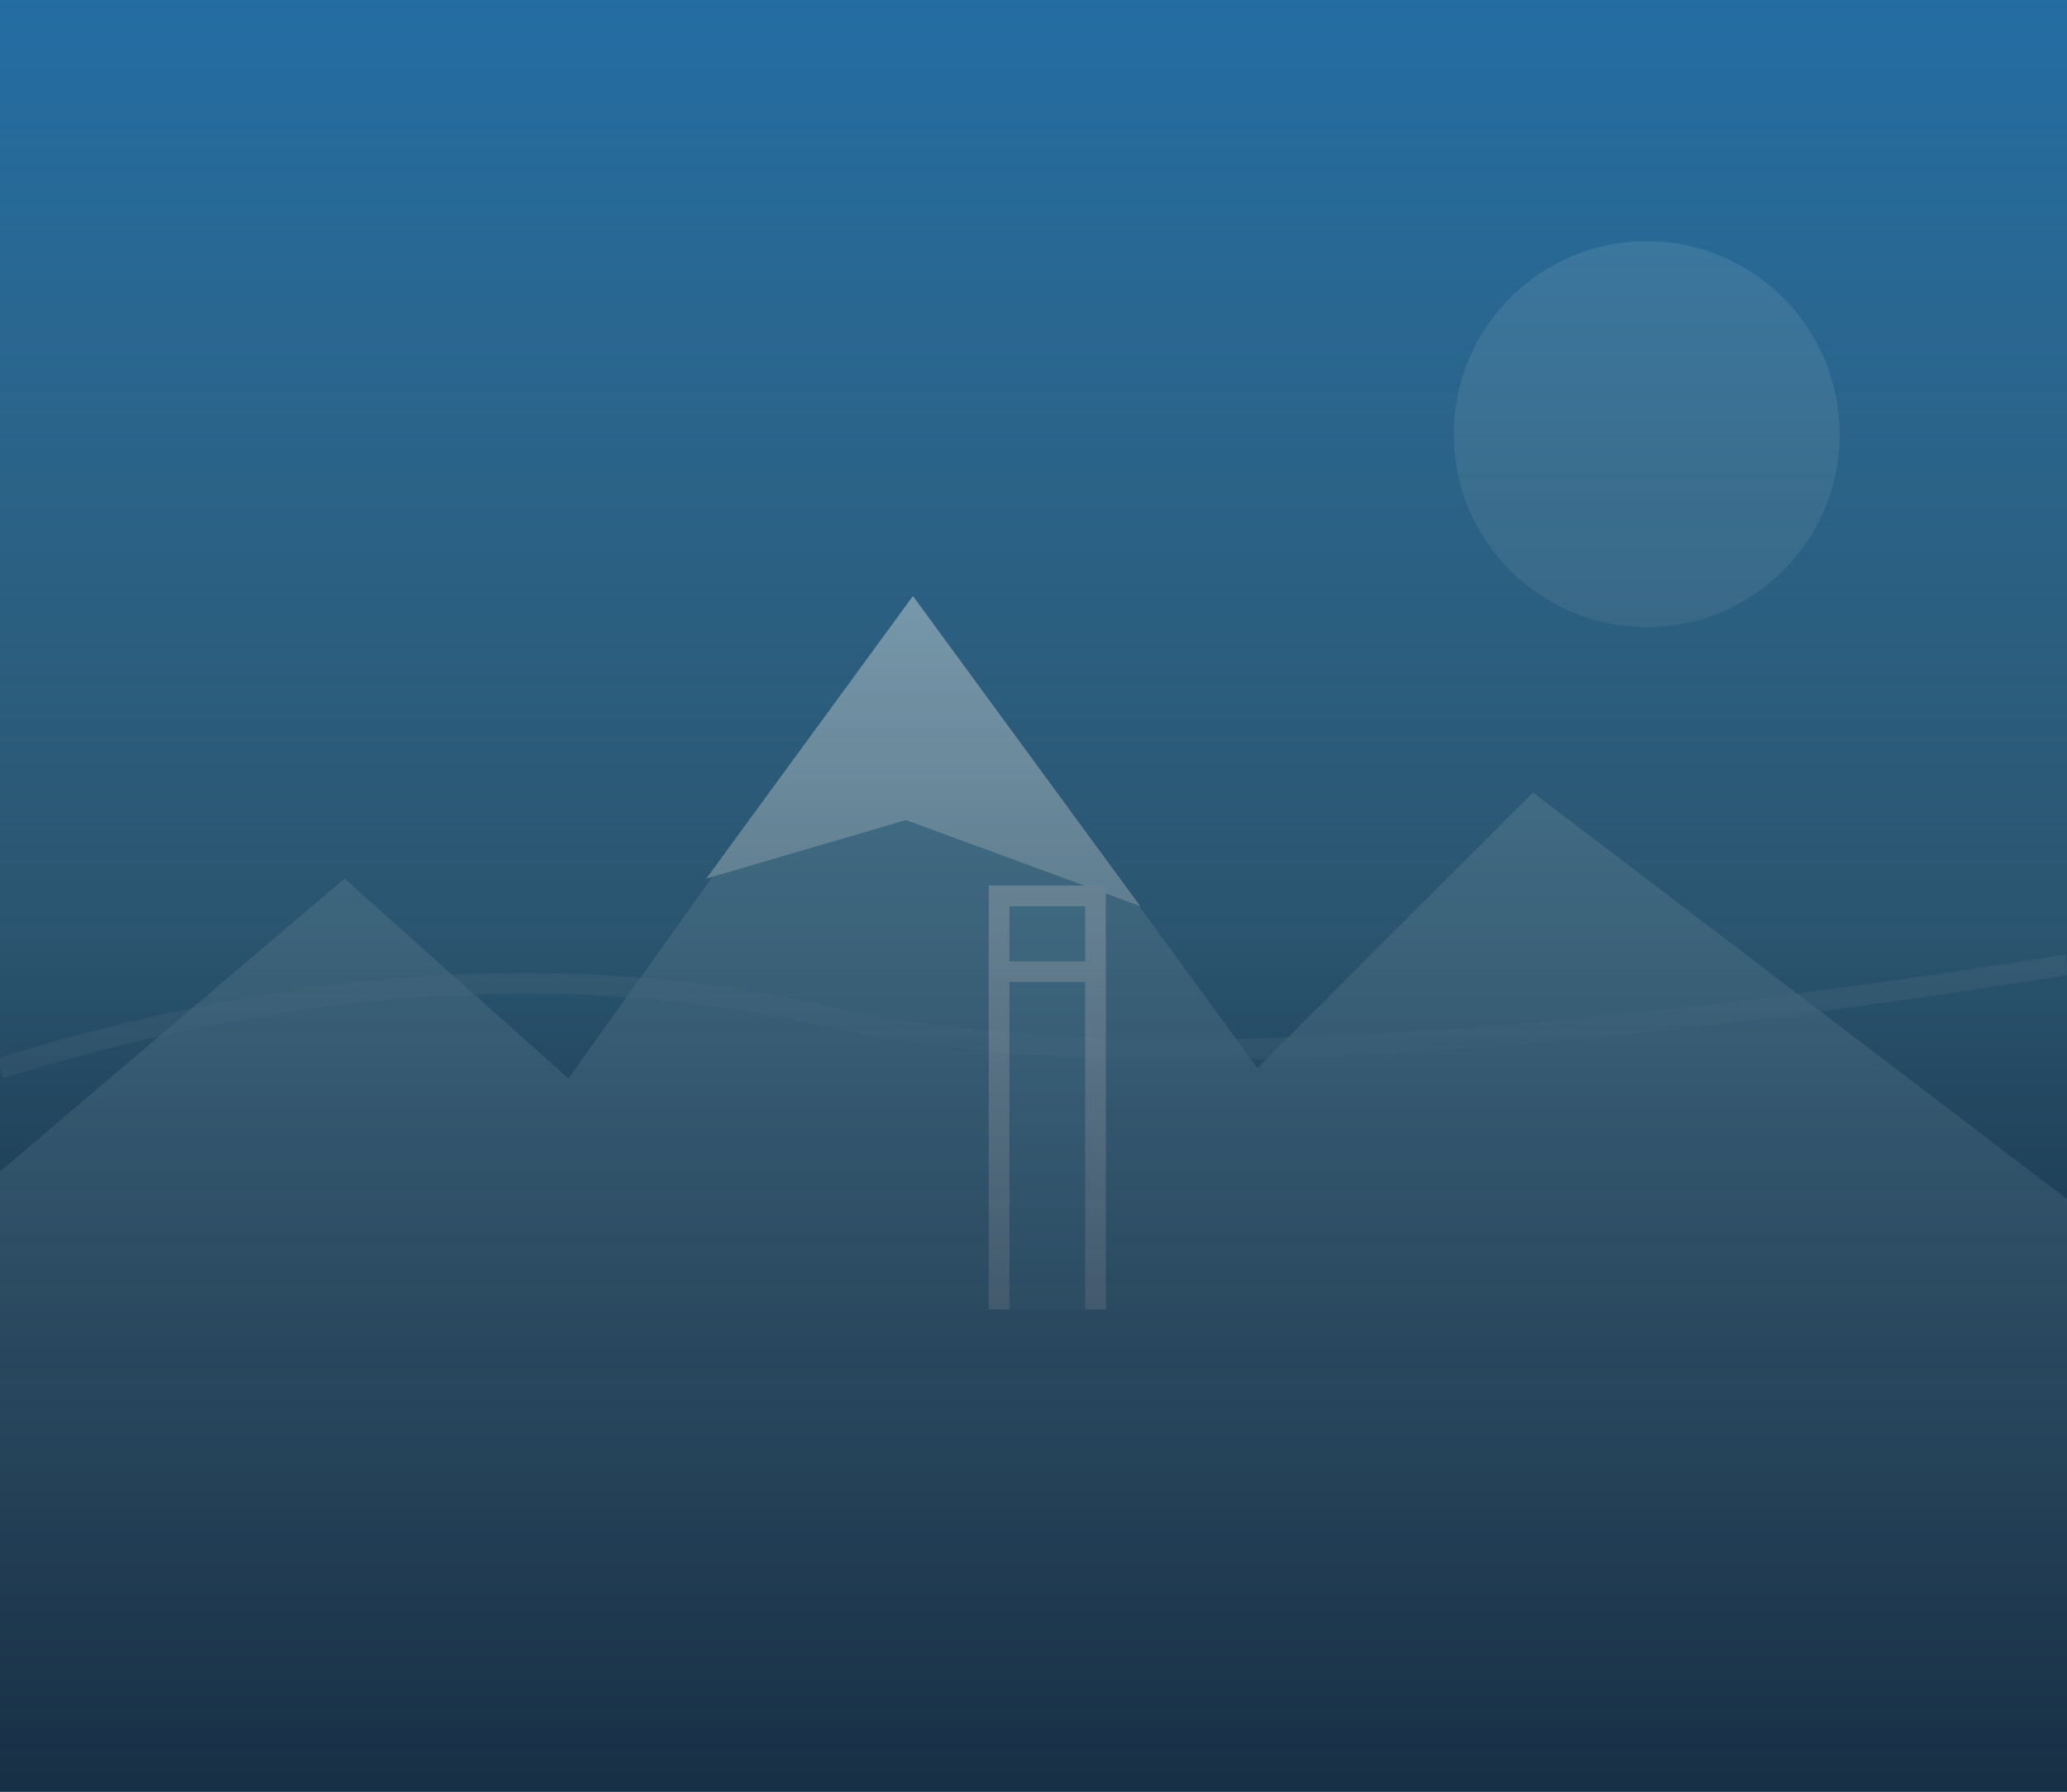
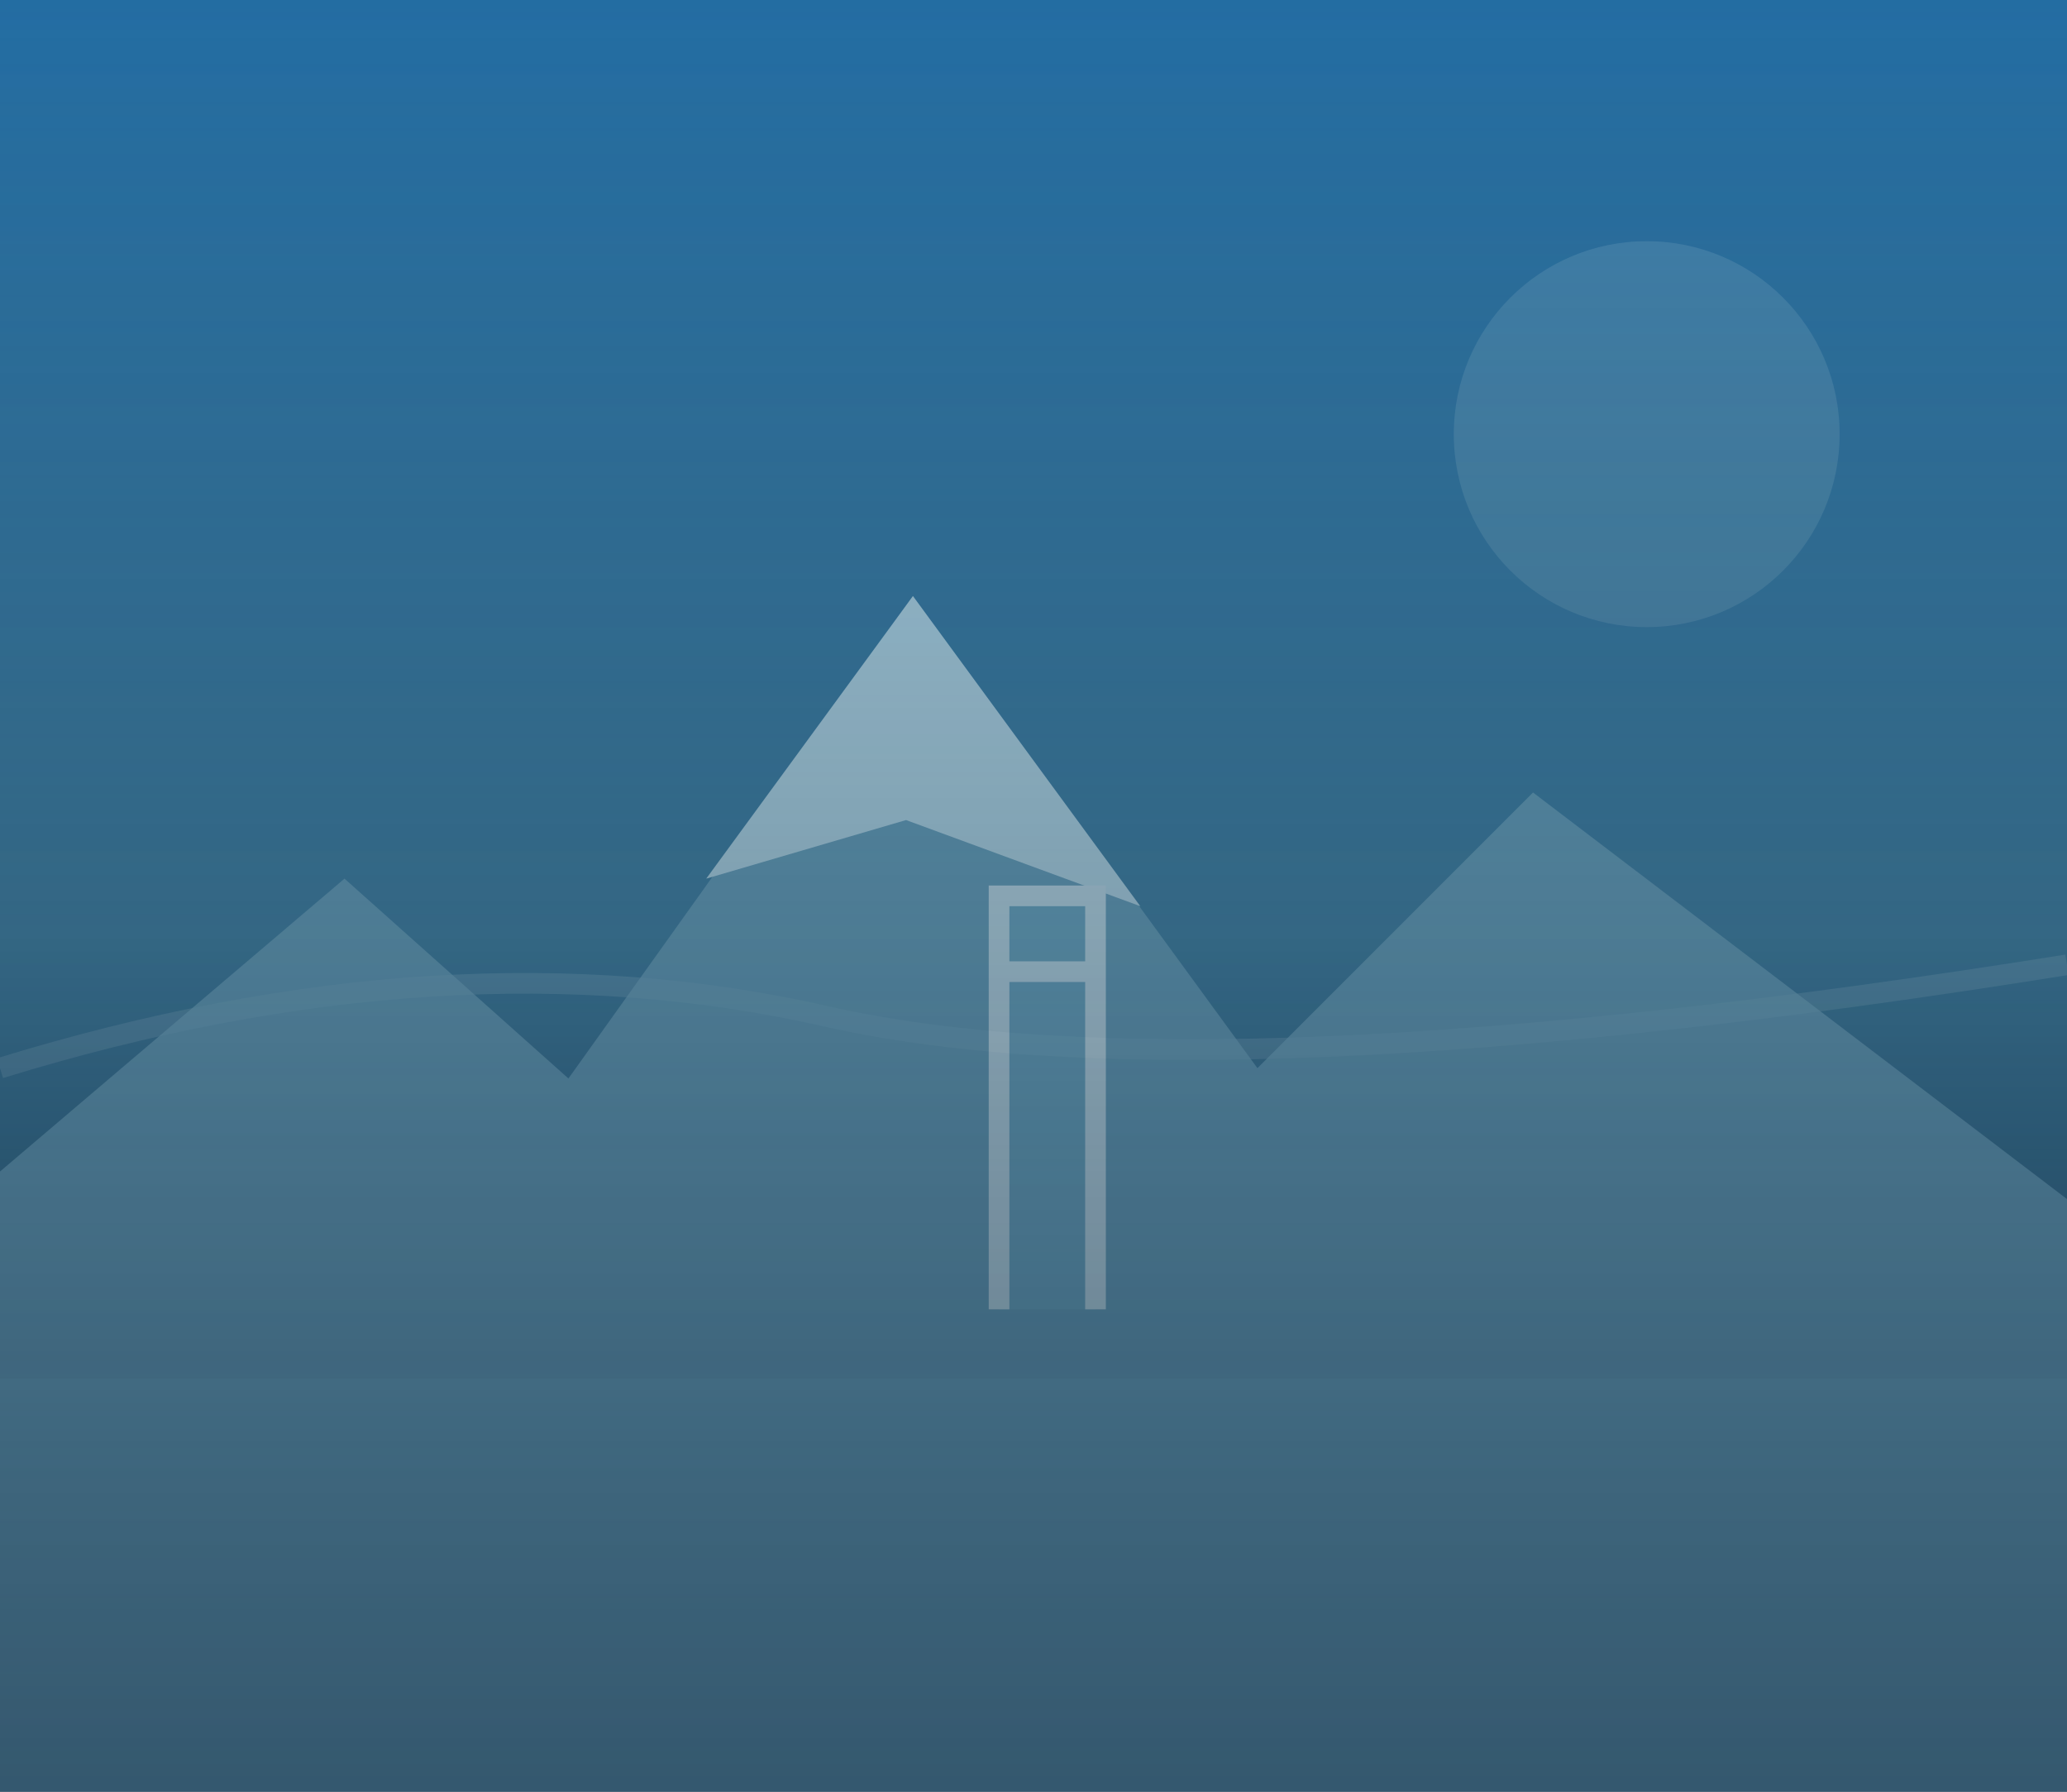
<svg xmlns="http://www.w3.org/2000/svg" viewBox="0 0 600 520" preserveAspectRatio="xMidYMid slice">
  <defs>
    <linearGradient id="sky" x2="0" y2="1">
      <stop stop-color="#236da3" />
      <stop offset=".52" stop-color="#407e9e" />
      <stop offset="1" stop-color="#16384f" />
    </linearGradient>
    <linearGradient id="fade" x2="0" y2="1">
      <stop stop-color="#152c42" stop-opacity="0" />
-       <stop offset="1" stop-color="#152c42" stop-opacity=".97" />
+       <stop offset="1" stop-color="#152c42" stop-opacity=".55" />
    </linearGradient>
  </defs>
  <path fill="url(#sky)" d="M0 0h600v520H0z" />
  <circle cx="478" cy="126" r="56" fill="#d7edf2" opacity=".13" />
  <path d="M0 310Q130 270 240 295T600 280" fill="none" stroke="#d5ecf3" stroke-width="6" opacity=".15" />
  <g fill="#78b1c8" opacity=".7">
    <path d="M0 380h90v-60h45v60h60v-35h40v35h90v-60h45v60h65v-45h60v45h105v140H0Z" />
    <path d="M0 340l100-85 65 58 100-140 100 137 80-80 155 118v52H0Z" fill="#72a6bd" />
    <path d="M205 255l60-82 66 90-68-25Z" fill="#d6eff7" />
    <path d="M290 380v-120h28v120m-28-98h28" stroke="#e4f5fa" stroke-width="6" />
  </g>
  <path fill="url(#fade)" d="M0 0h600v520H0z" />
</svg>
